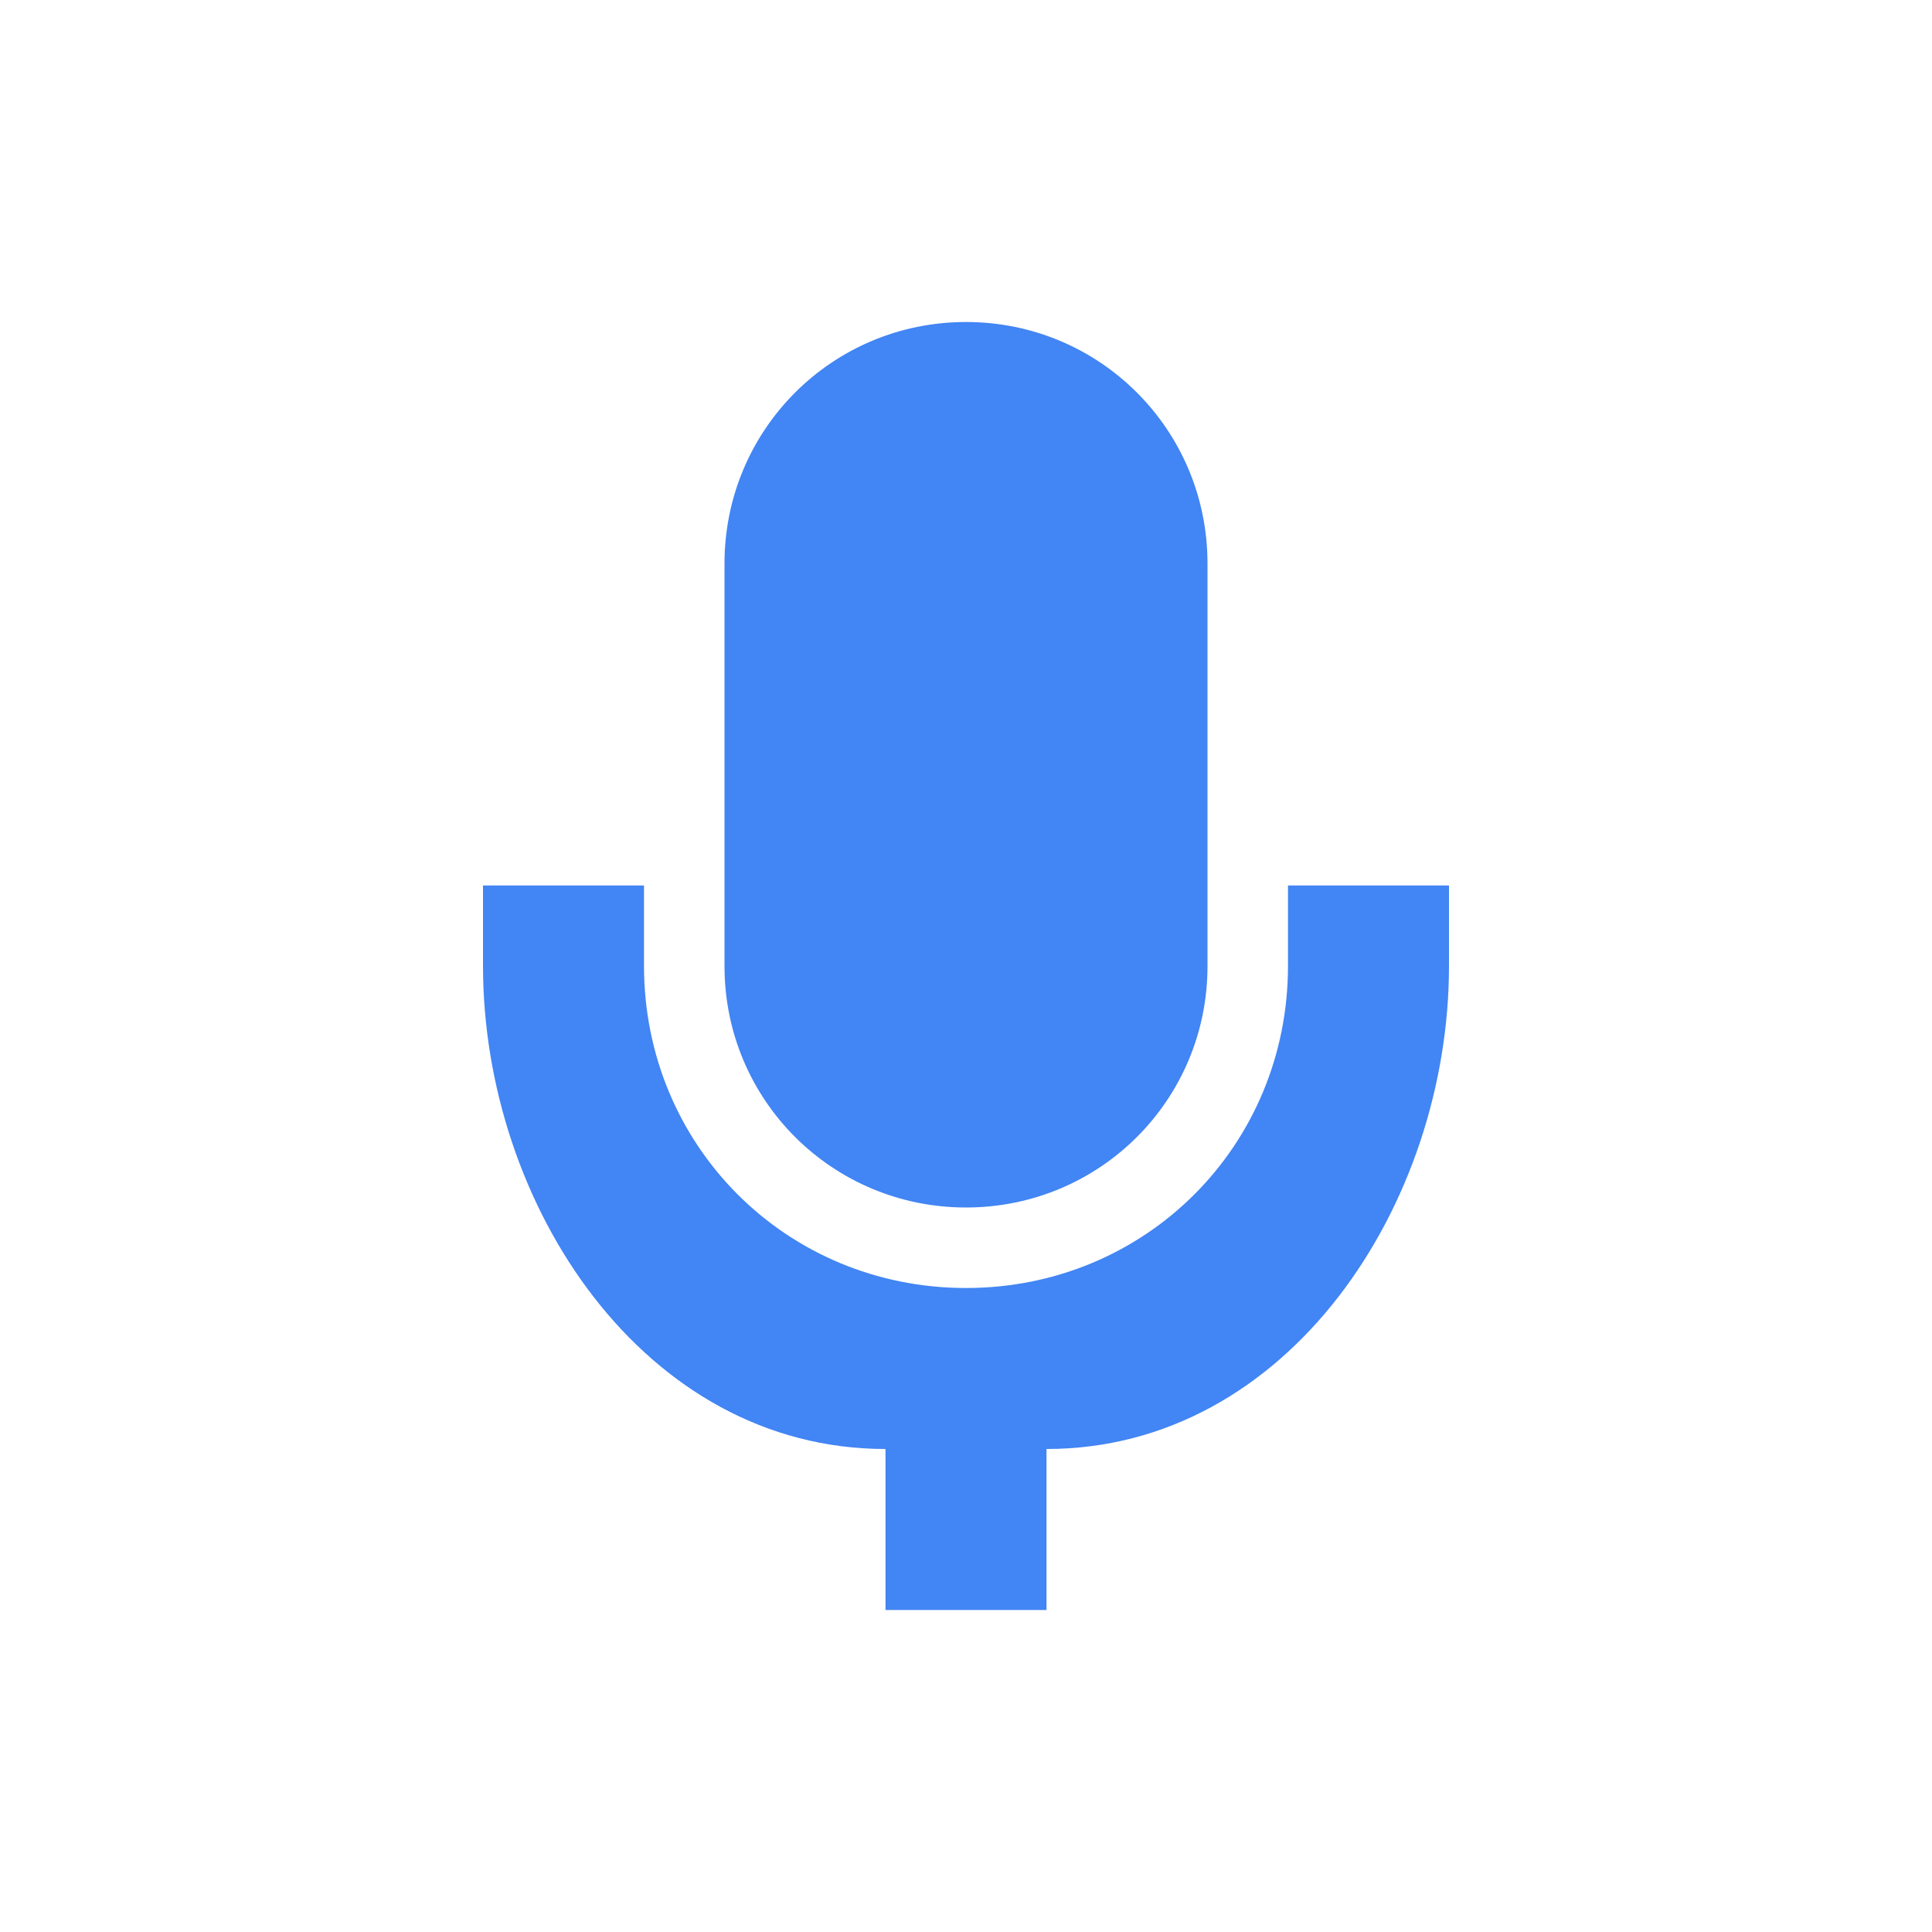
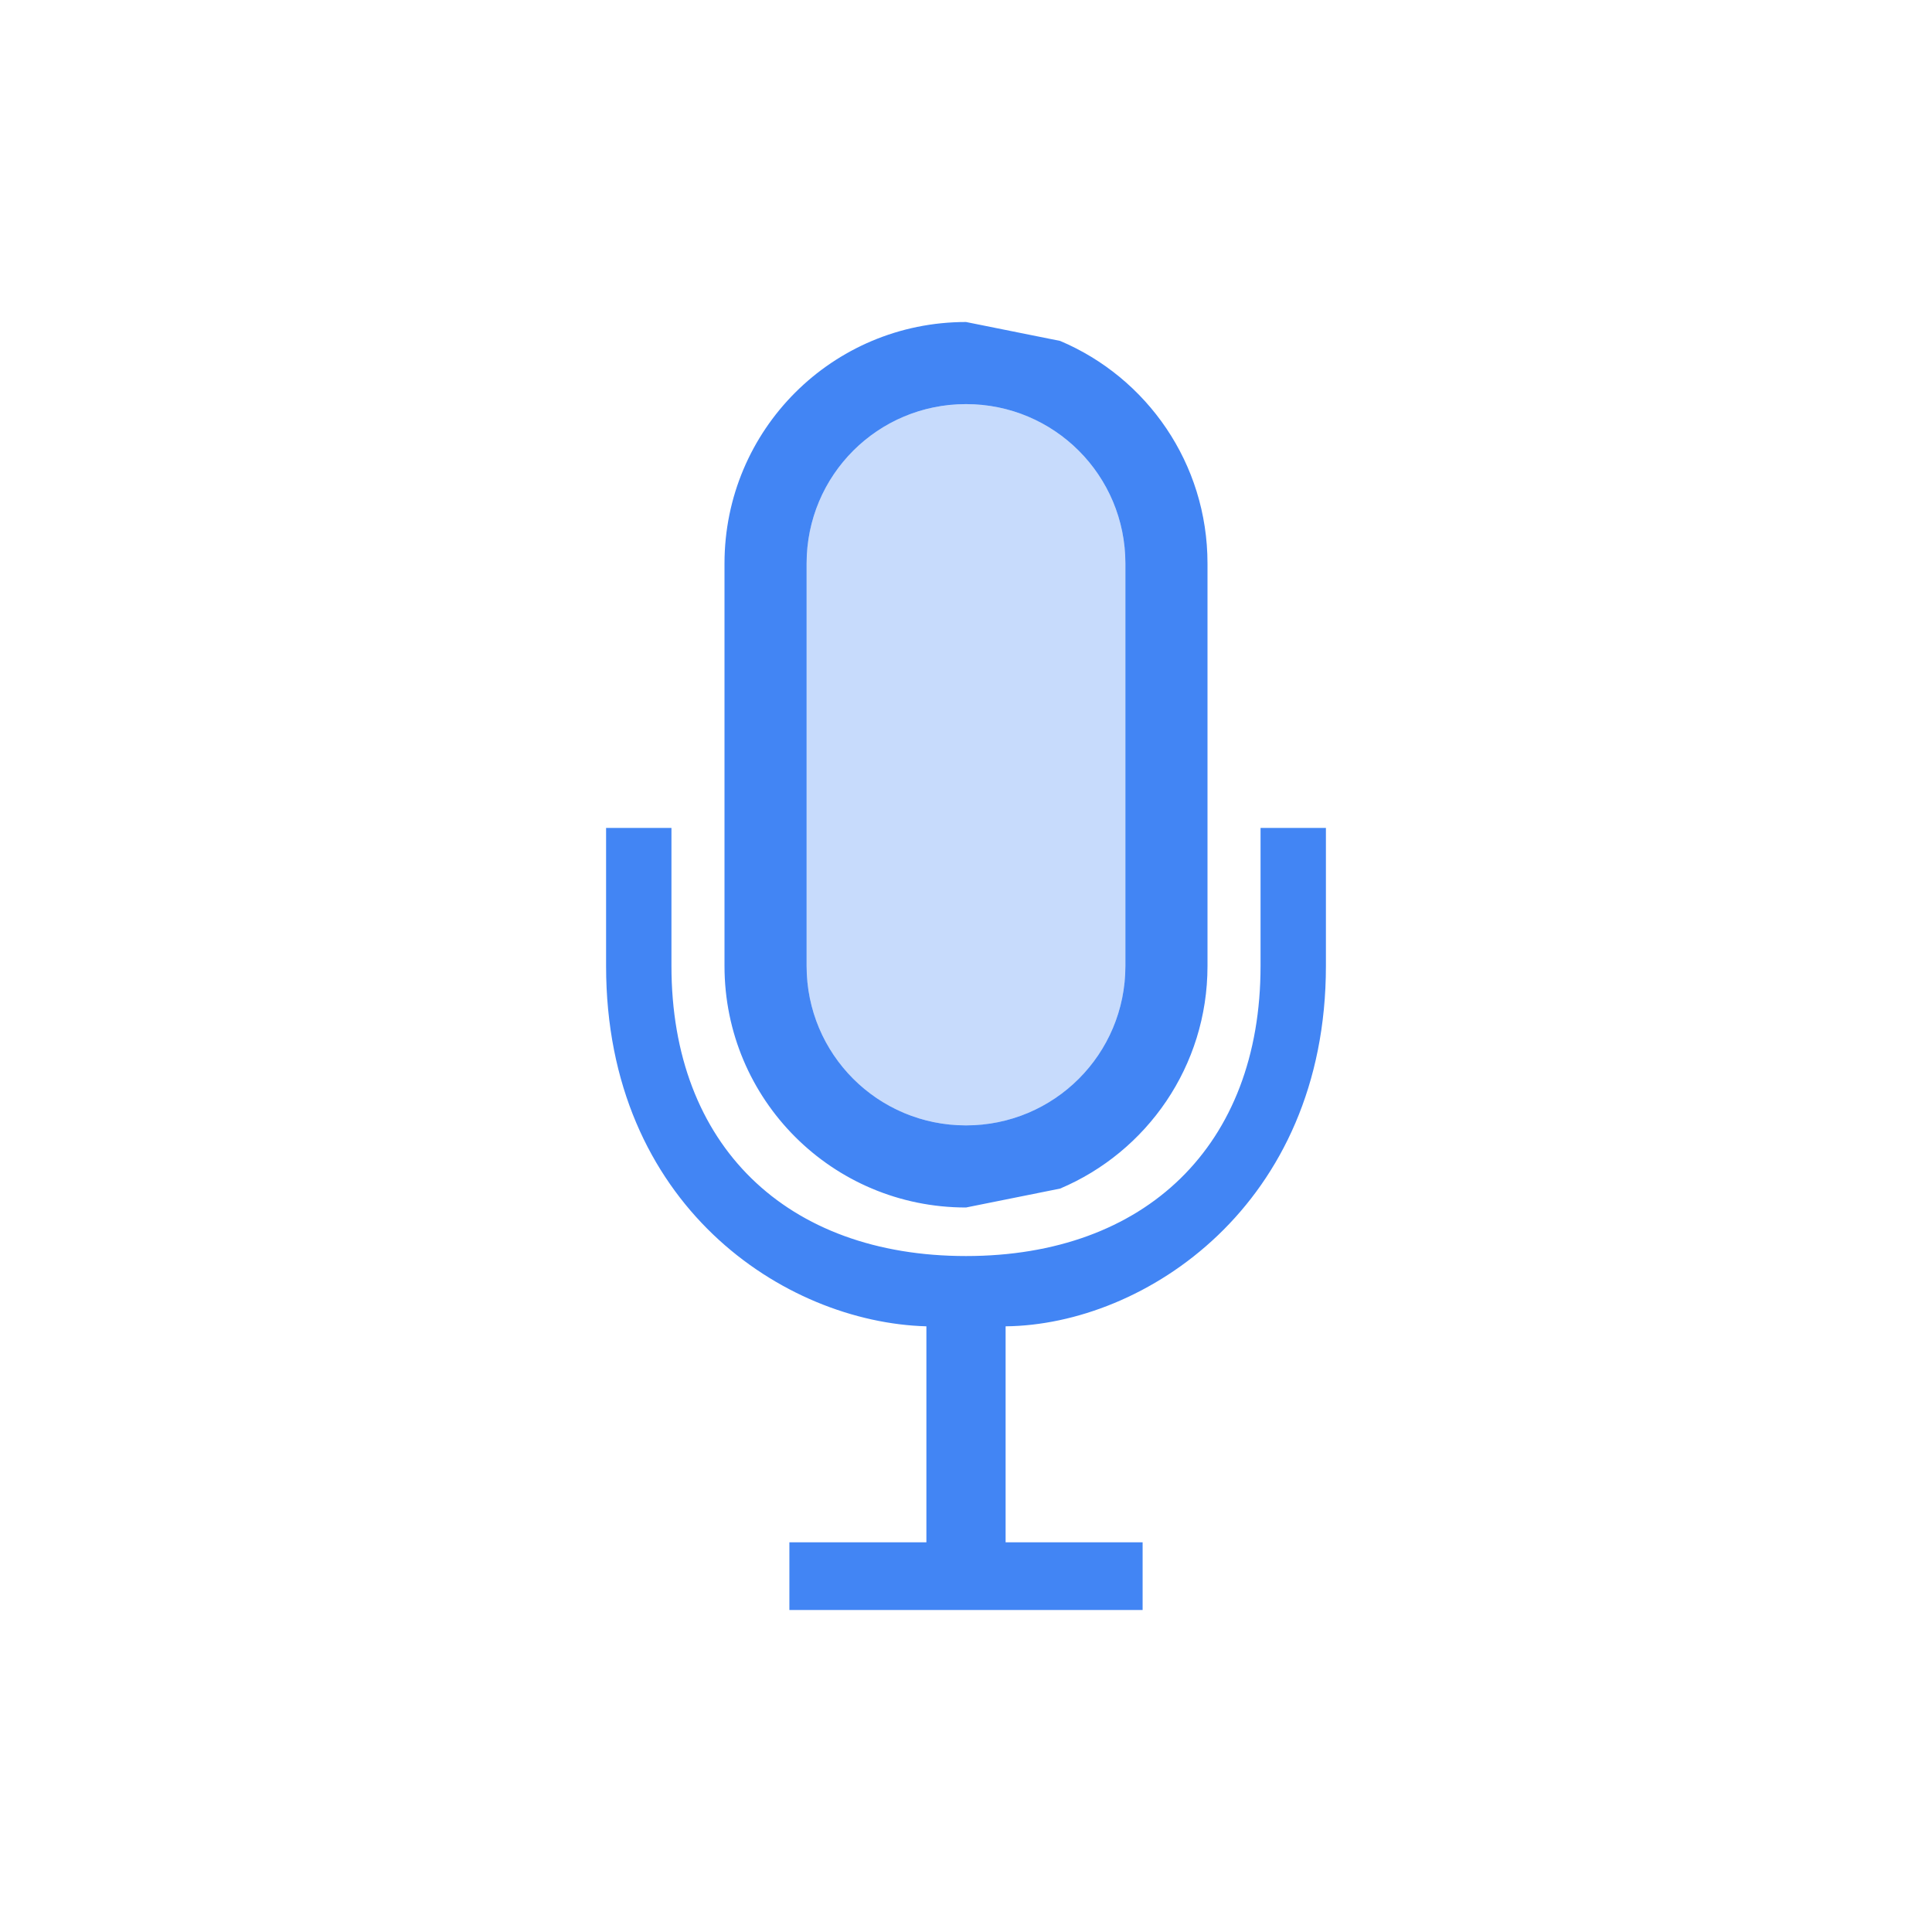
- <svg xmlns="http://www.w3.org/2000/svg" width="100%" height="100%" viewBox="-4 -4 24 24">
+ <svg xmlns="http://www.w3.org/2000/svg" clip-rule="evenodd" fill-rule="evenodd" stroke-linejoin="round" stroke-miterlimit="2" width="100%" height="100%" viewBox="-4 -4 24 24">
  <defs>
    <style id="current-color-scheme" type="text/css">
-    .ColorScheme-Text { color:#444444; } .ColorScheme-Highlight { color:#4285f4; }
+    .ColorScheme-Text { color:#dfdfdf; } .ColorScheme-Highlight { color:#4285f4; } .ColorScheme-NeutralText { color:#ff9800; } .ColorScheme-PositiveText { color:#4caf50; } .ColorScheme-NegativeText { color:#f44336; }
  </style>
  </defs>
-   <path style="fill:currentColor" class="ColorScheme-Highlight" d="M 8,0 C 6.338,0 5,1.338 5,3 V 8.002 C 5,9.664 6.338,11 8,11 9.662,11 11,9.664 11,8.002 V 3 C 11,1.338 9.662,0 8,0 Z M 2,7 V 7.998 C 2,10.965 4,14 7,14 V 16 H 9 V 14 C 12,14 14,10.964 14,7.998 V 7 H 12 V 7.998 C 12,10.232 10.233,12 8,12 5.767,12 4,10.232 4,7.998 V 7 Z" />
+   <path style="opacity:0.3;fill:currentColor" class="ColorScheme-Highlight" d="m8 1.02c1.096 0 1.98.884 1.98 1.98v5c0 1.096-.884 1.98-1.98 1.98s-1.98-.884-1.98-1.98v-5c0-1.096.884-1.98 1.98-1.98z" />
+   <path style="fill:currentColor" class="ColorScheme-Highlight" d="m8.492 15.159h1.702v.841h-4.388v-.841h1.702v-2.683c-1.765-.049-3.979-1.506-3.979-4.476v-1.715h.812v1.715c0 2.23 1.429 3.603 3.659 3.603s3.659-1.373 3.659-3.603v-1.715h.812v1.715c0 2.97-2.252 4.459-3.979 4.476zm.677-14.924c1.077.455 1.831 1.52 1.831 2.765v5c0 1.245-.754 2.31-1.831 2.765l-1.169.235c-1.66 0-3-1.34-3-3v-5c0-1.66 1.34-3 3-3l1.169.235zm-1.169.785c1.096 0 1.98.884 1.98 1.98v5c0 1.096-.884 1.98-1.98 1.98s-1.98-.884-1.98-1.98v-5c0-1.096.884-1.98 1.98-1.98z" />
</svg>
